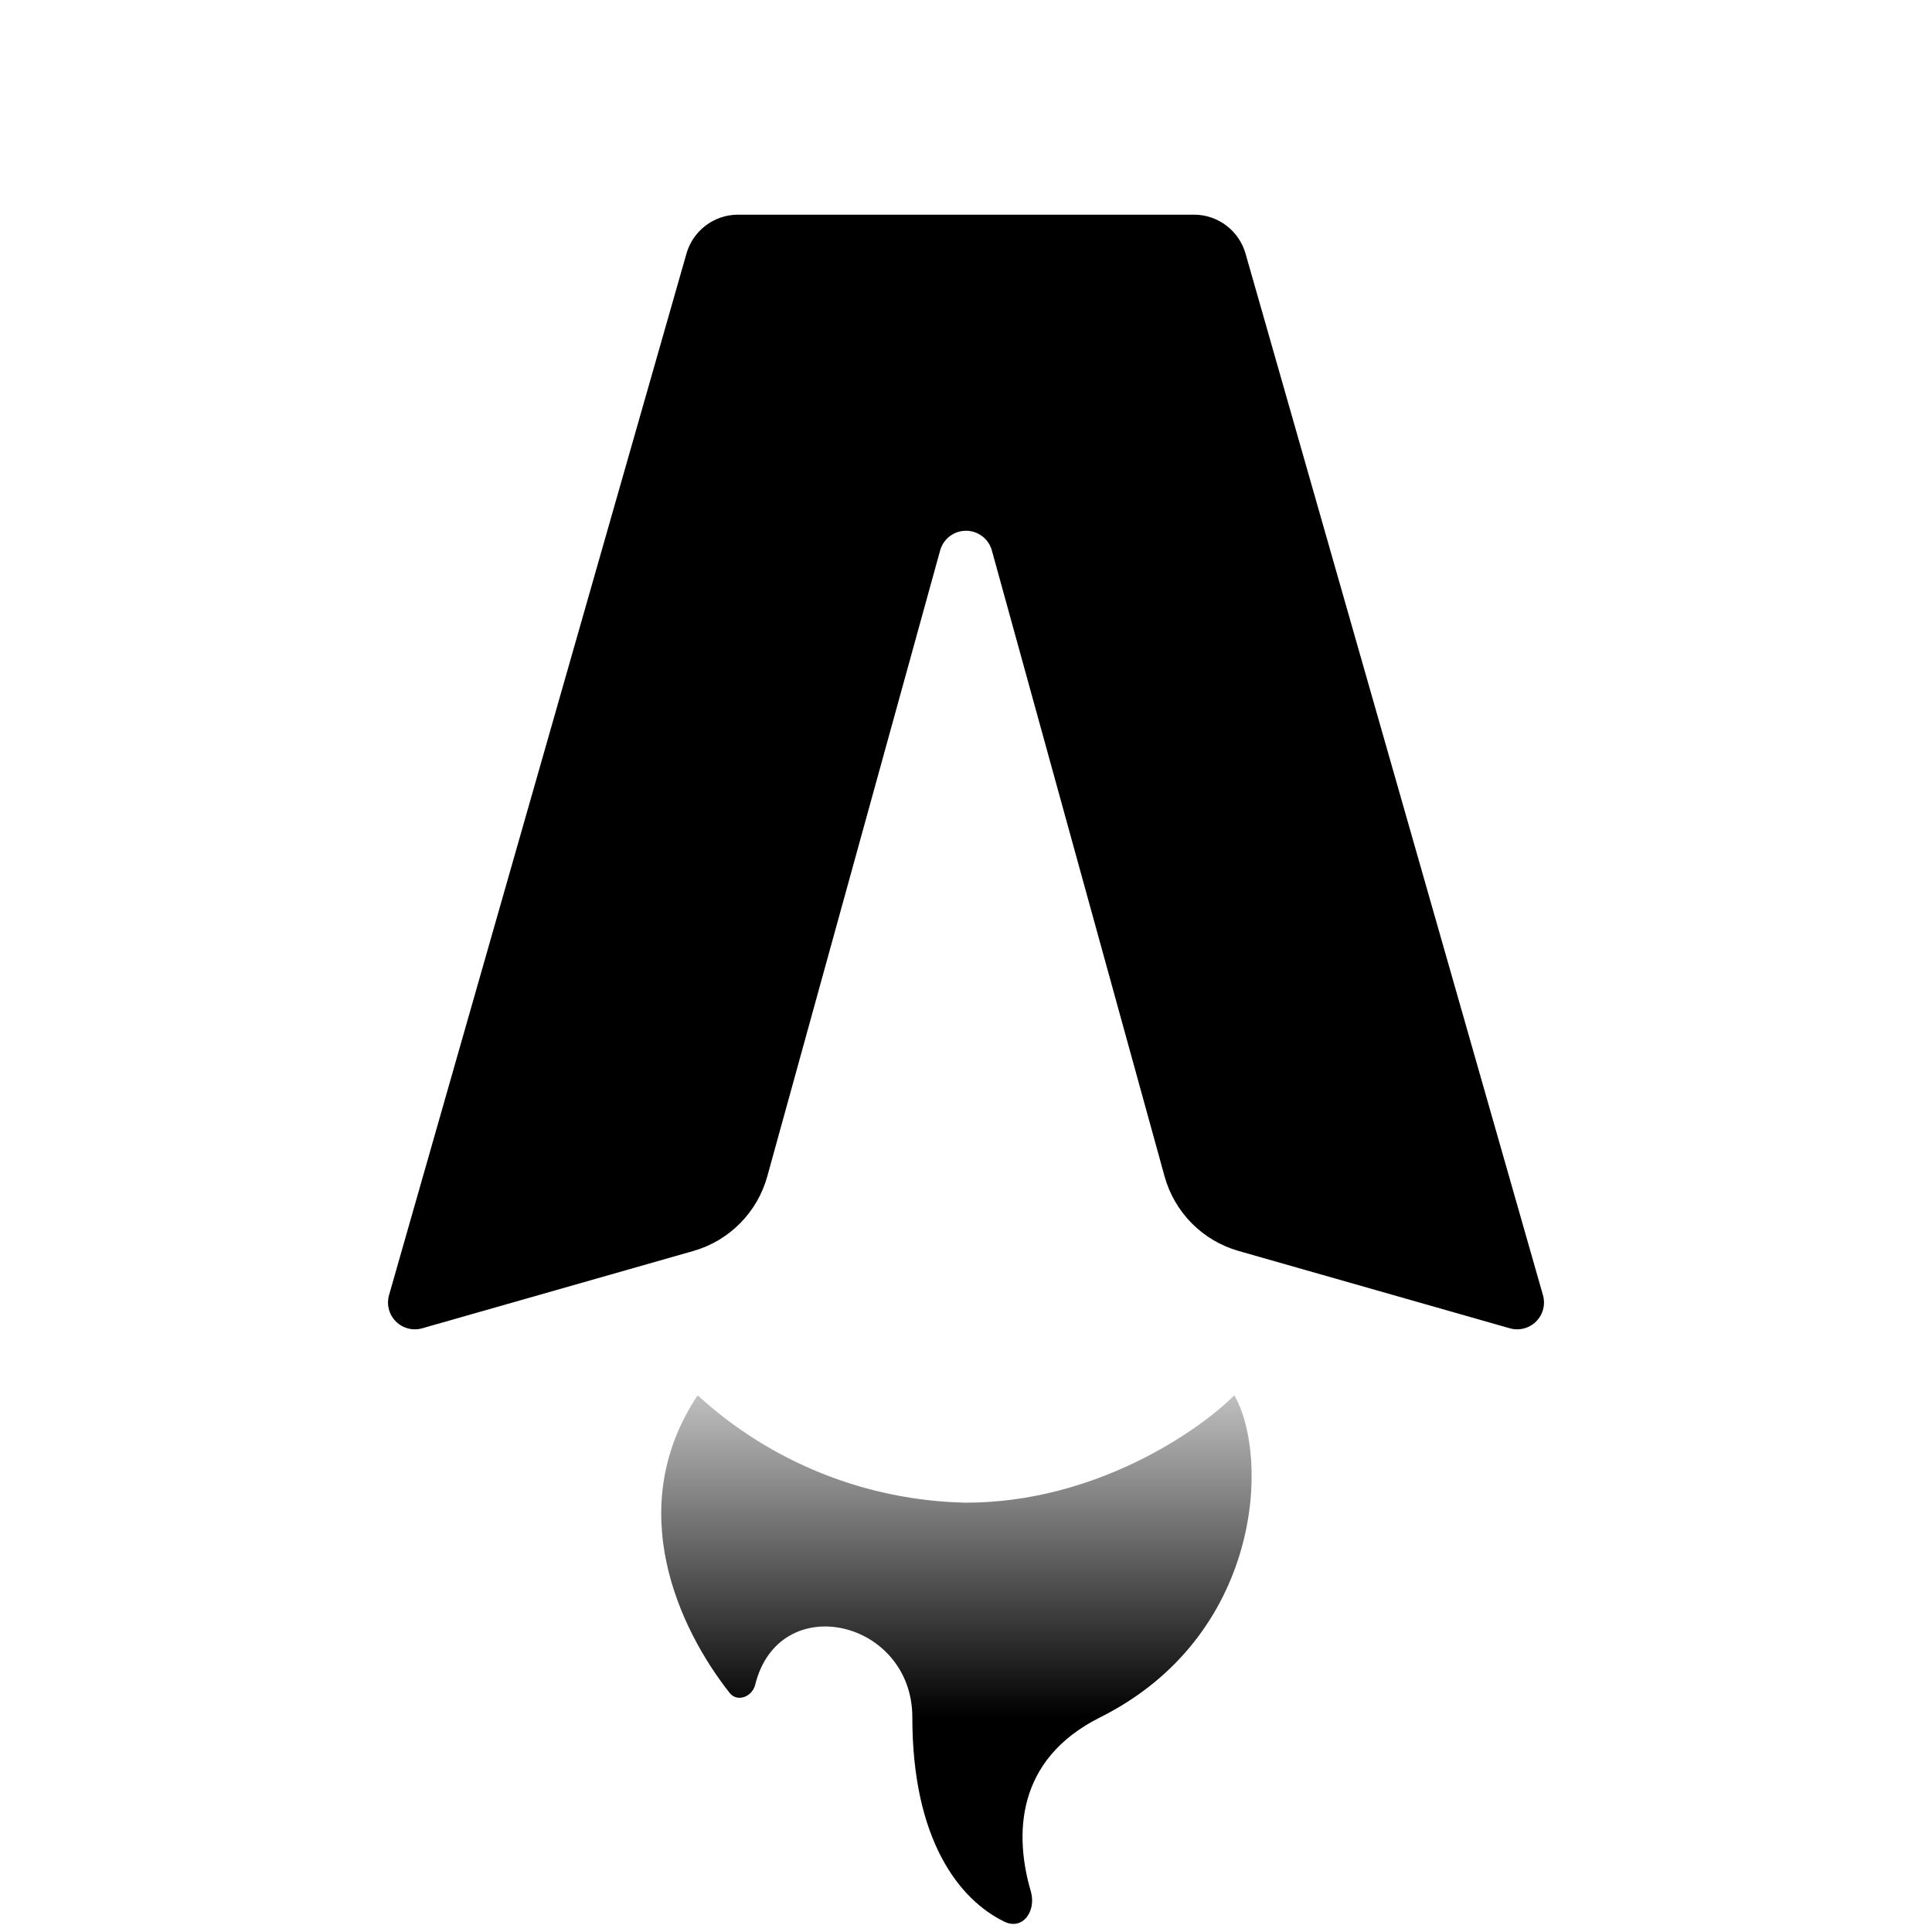
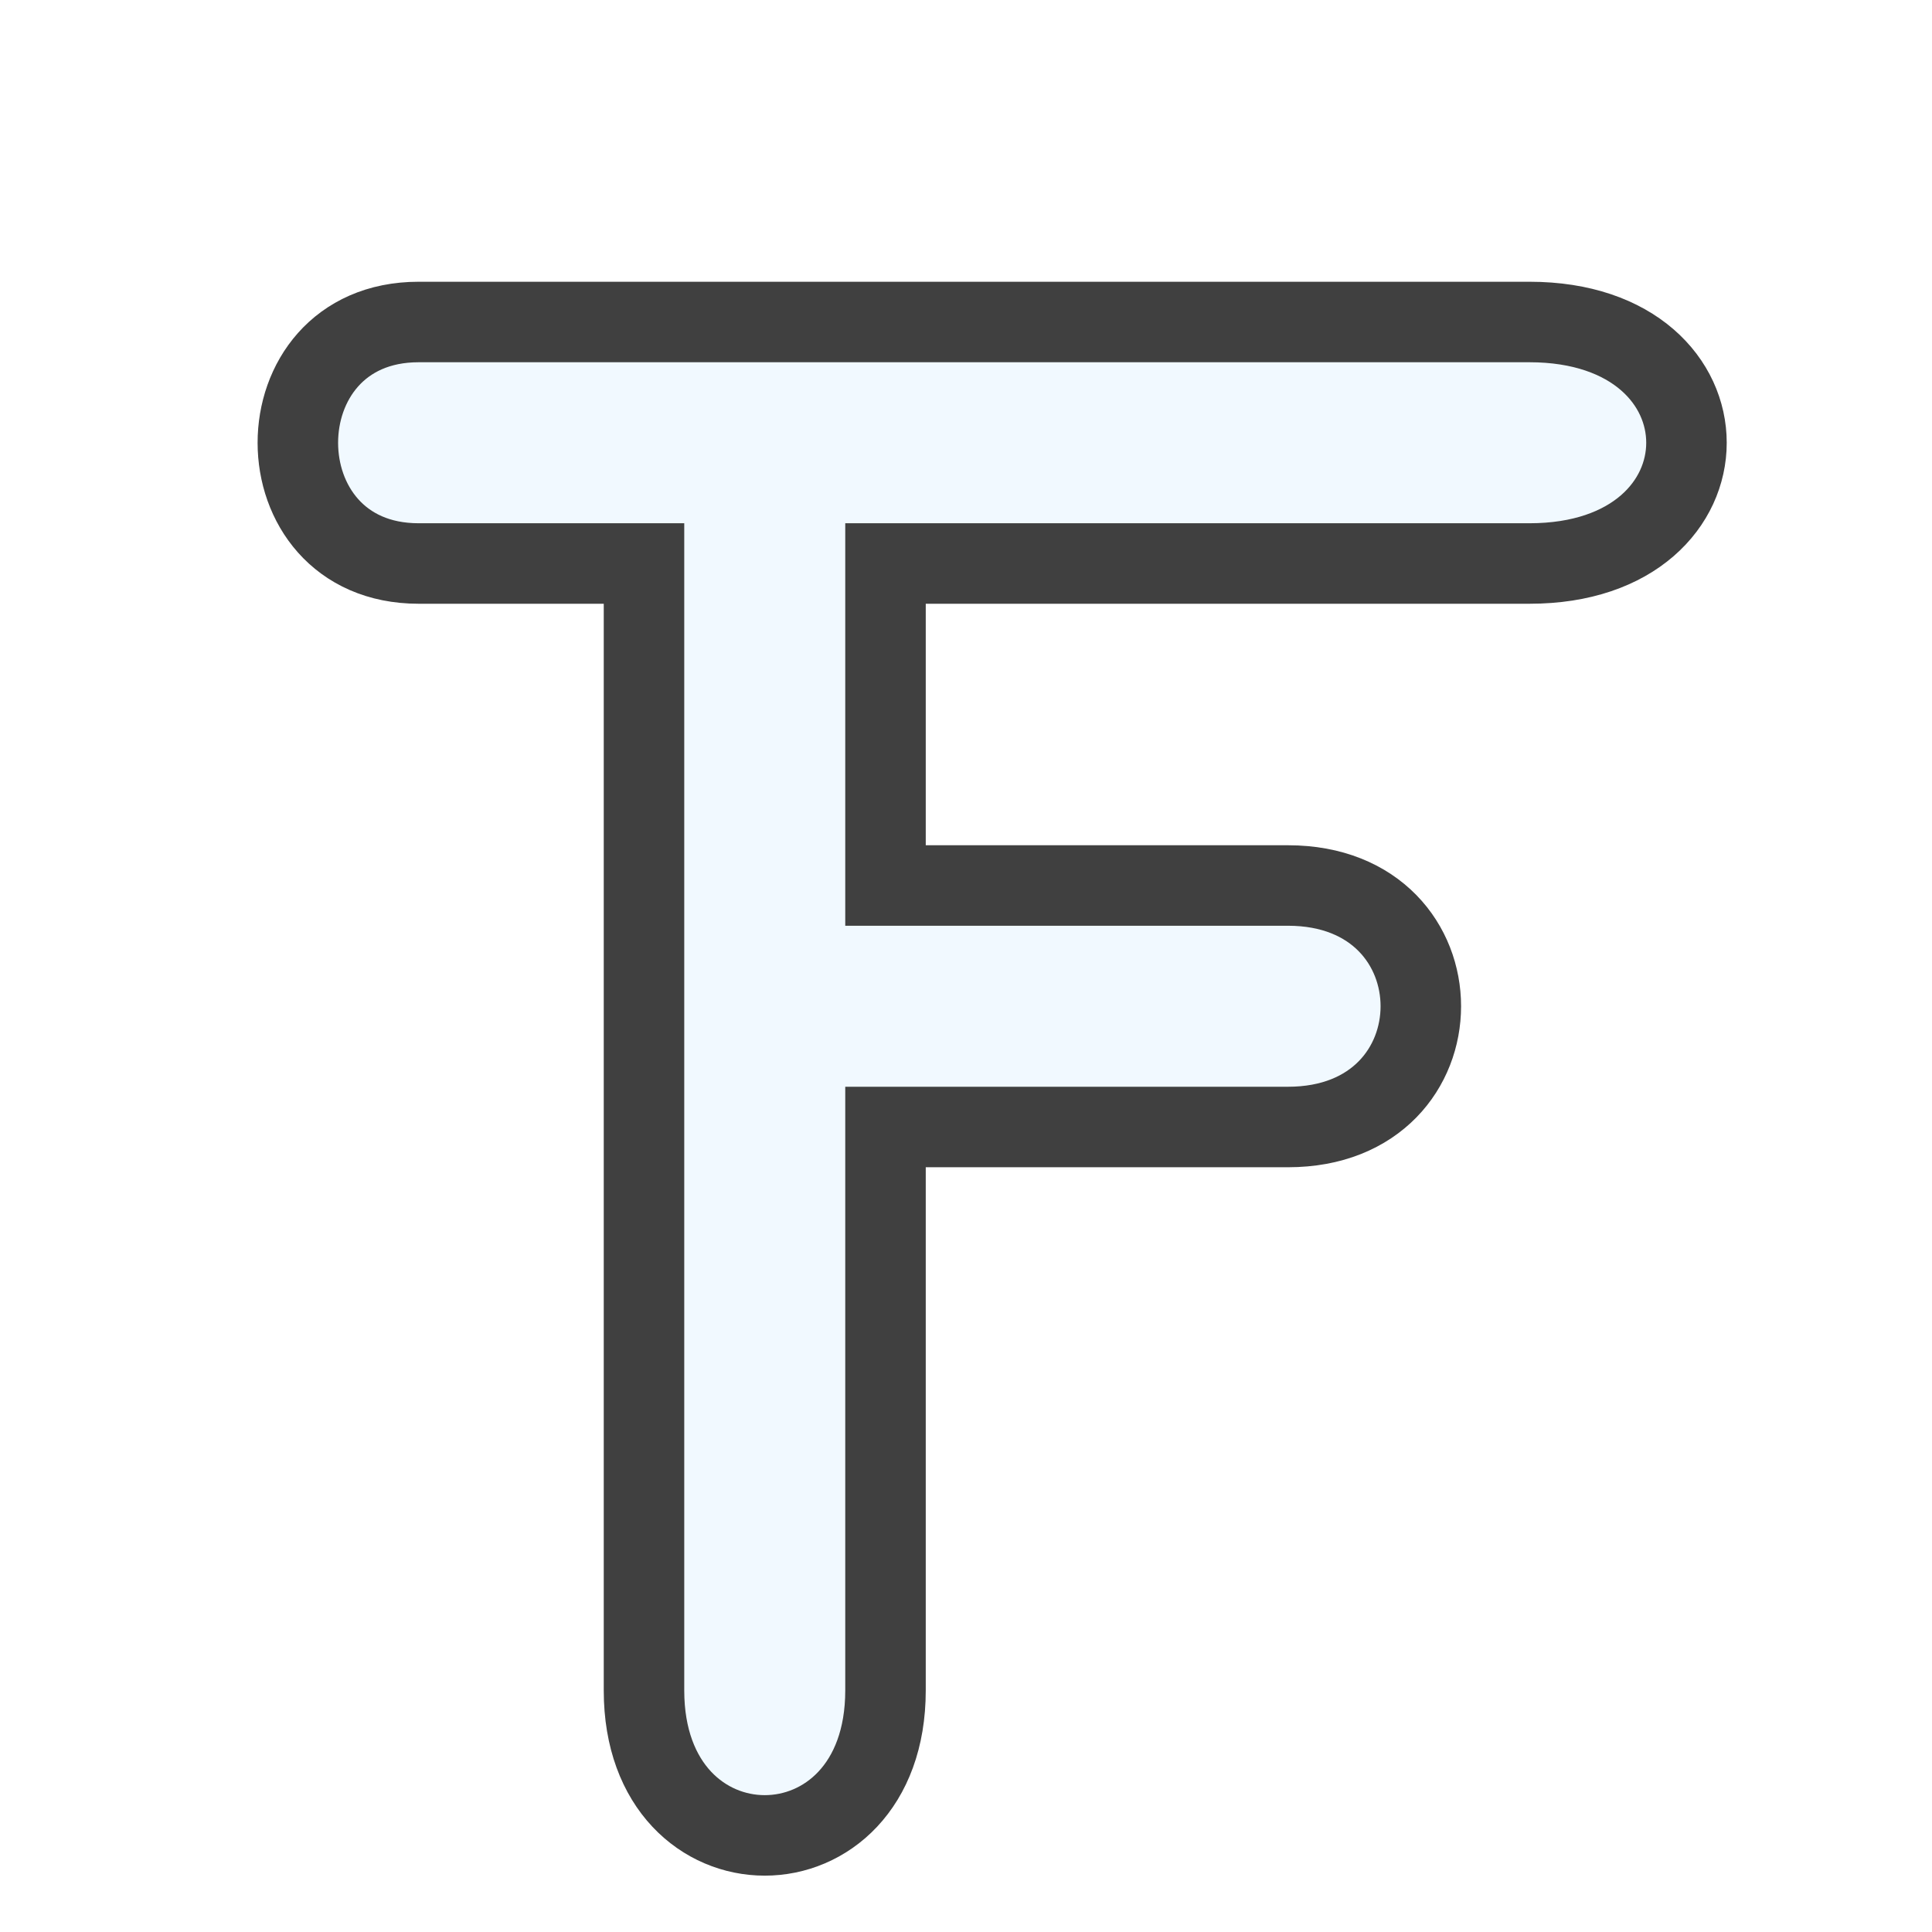
- <svg xmlns="http://www.w3.org/2000/svg" fill="none" viewBox="0 0 36 36">
-   <path fill="#000" d="M22.25 4h-8.5a1 1 0 0 0-.96.73l-5.54 19.4a.5.5 0 0 0 .62.62l5.05-1.44a2 2 0 0 0 1.38-1.4l3.22-11.66a.5.5 0 0 1 .96 0l3.22 11.67a2 2 0 0 0 1.38 1.39l5.05 1.44a.5.5 0 0 0 .62-.62l-5.54-19.4a1 1 0 0 0-.96-.73Z" />
-   <path fill="url(#gradient)" d="M18 28a7.63 7.63 0 0 1-5-2c-1.4 2.1-.35 4.35.6 5.55.14.17.41.07.47-.15.44-1.8 2.93-1.22 2.93.6 0 2.28.87 3.4 1.72 3.81.34.16.59-.2.49-.56-.31-1.05-.29-2.46 1.29-3.25 3-1.5 3.17-4.83 2.5-6-.67.67-2.6 2-5 2Z" />
-   <defs>
-     <linearGradient id="gradient" x1="16" x2="16" y1="32" y2="24" gradientUnits="userSpaceOnUse">
-       <stop stop-color="#000" />
-       <stop offset="1" stop-color="#000" stop-opacity="0" />
-     </linearGradient>
-   </defs>
-   <style>
-     @media (prefers-color-scheme:dark){:root{filter:invert(100%)}}
-   </style>
+ <svg xmlns="http://www.w3.org/2000/svg" fill="none" viewBox="0 0 120 120">
+   <rect width="120" height="120" fill="none" x="0" y="0" />
+   <g id="F">
+     <path d="       M 40 20       h -14 c -10 0 -10 15 0 15 h 14       v 70       c 0 12 15 12 15 0       v -35       h 25       c 11 0 11 -15 0 -15       h -25       v -20       h 40       c 13 0 13 -15 0 -15       h -40       Z     " fill="#f0f8ffee" stroke-width="5" stroke="#404040" />
+   </g>
</svg>
